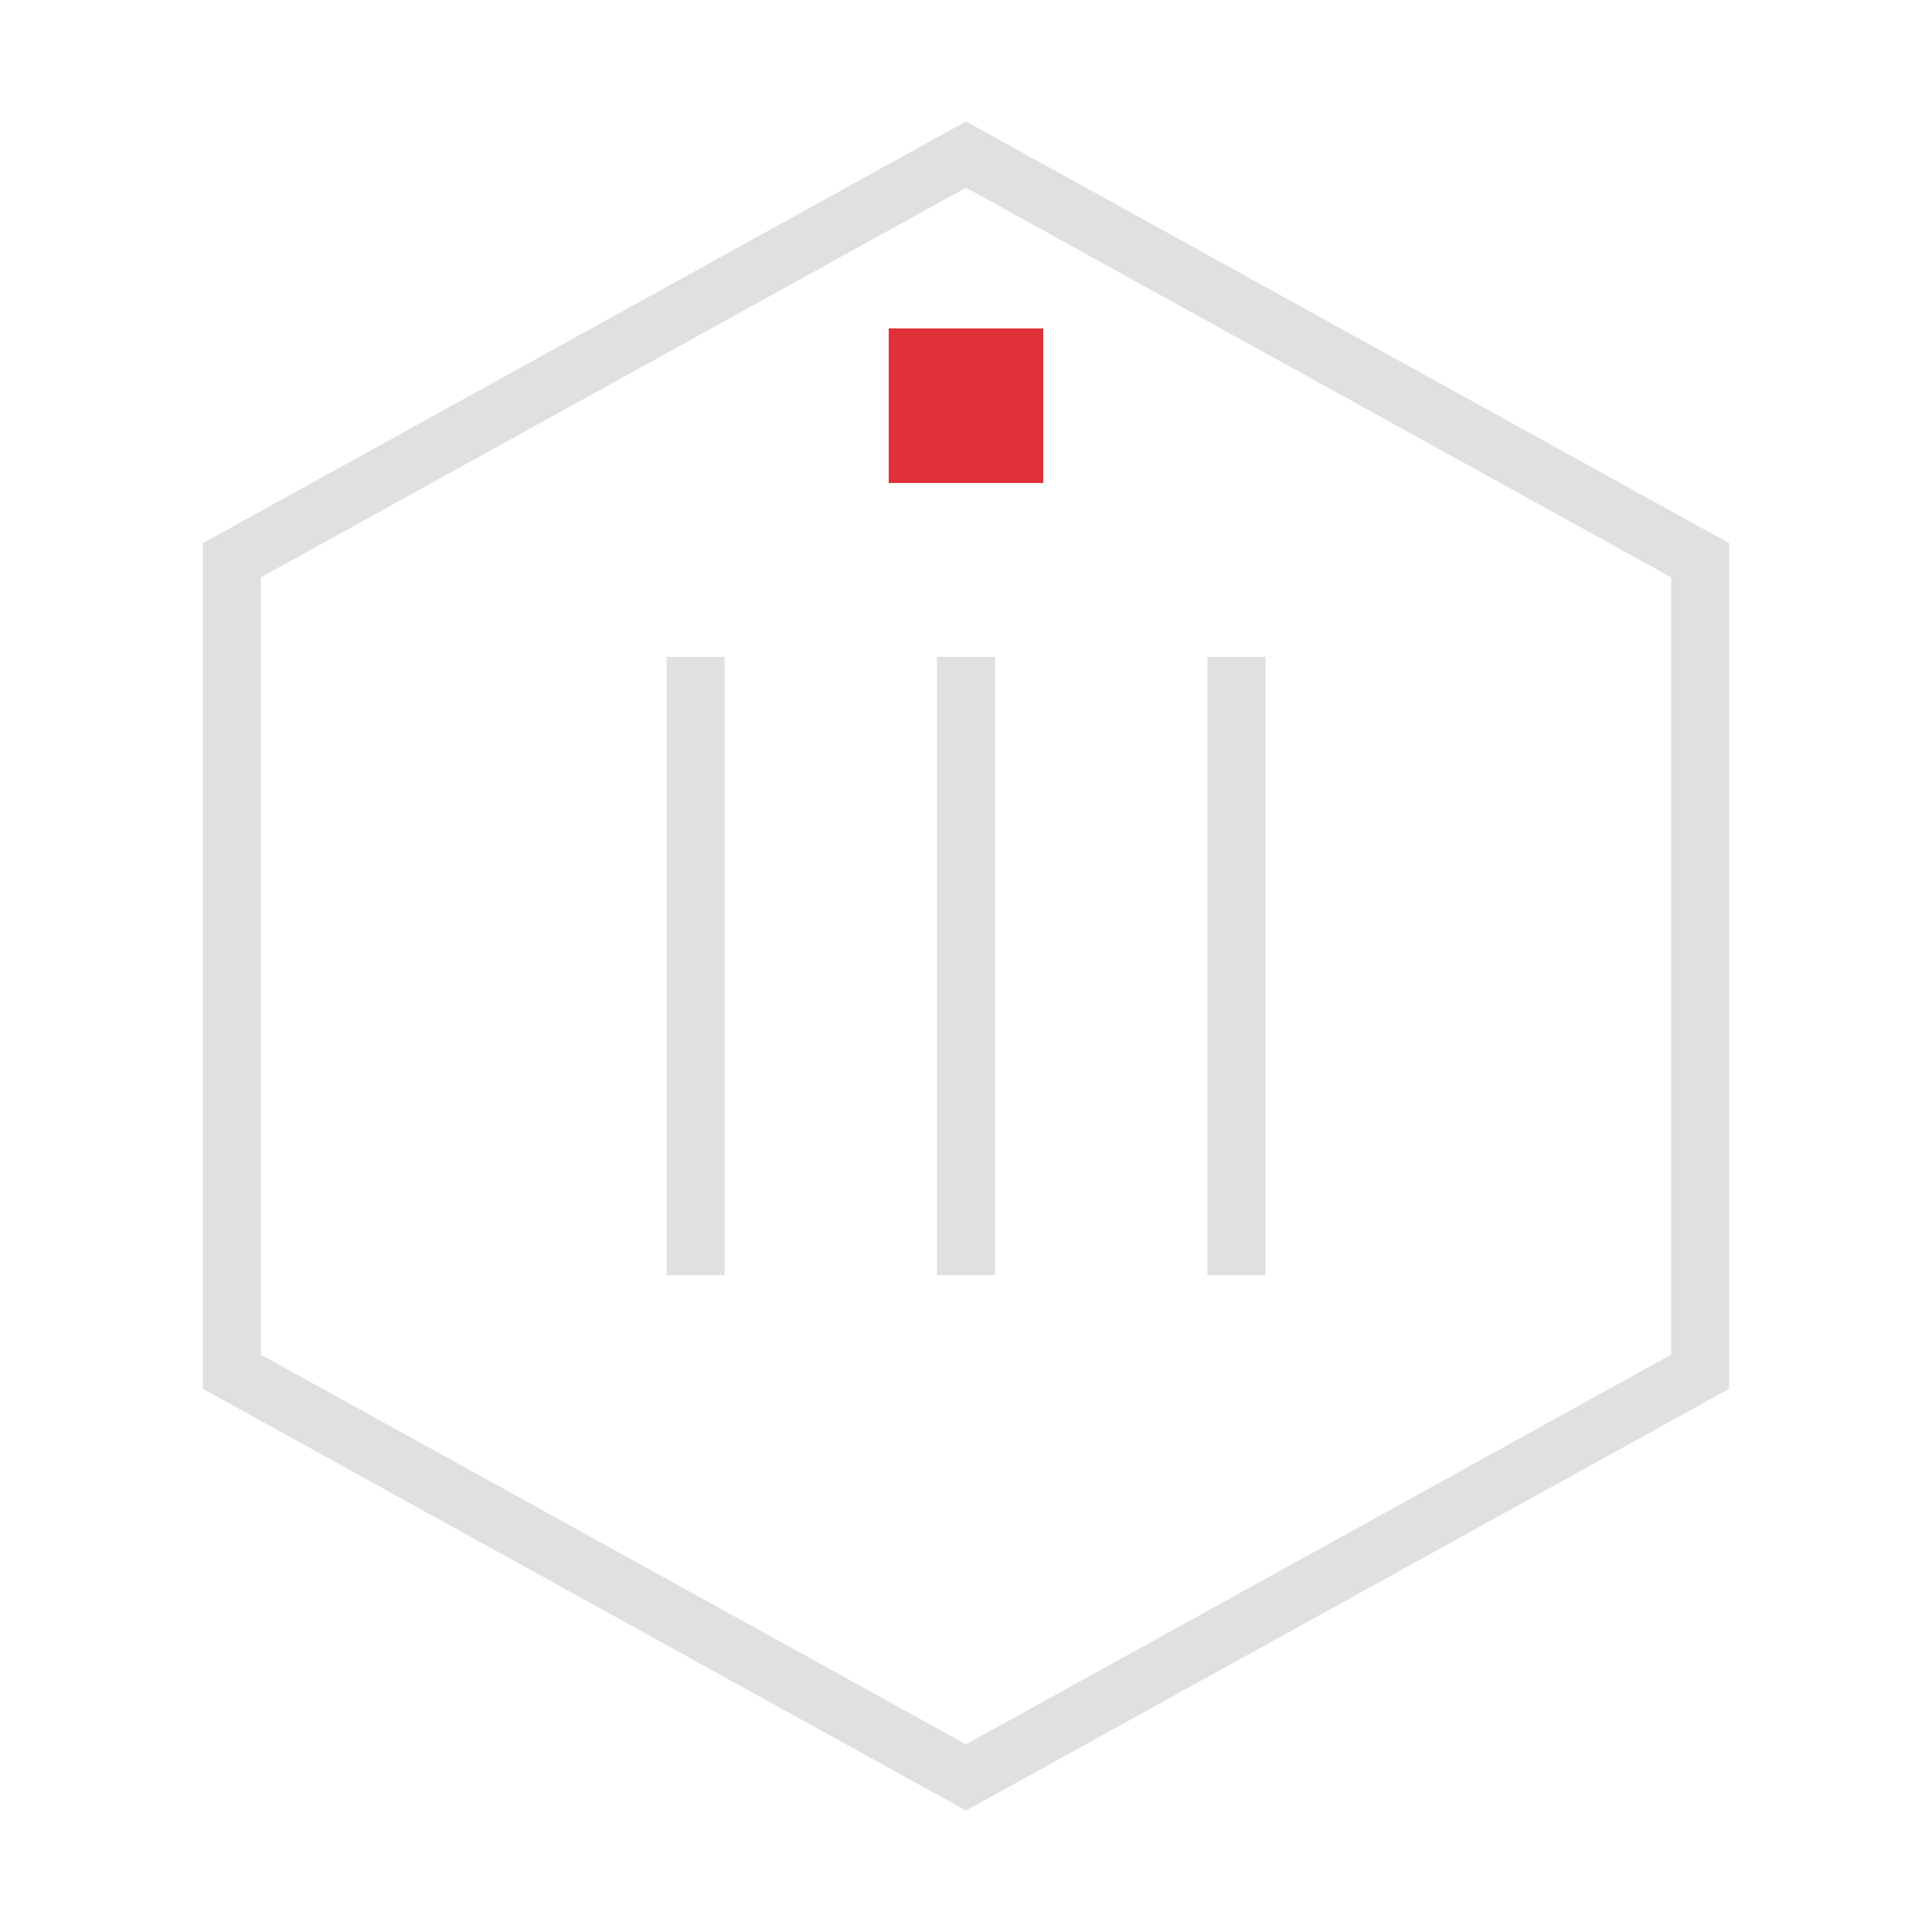
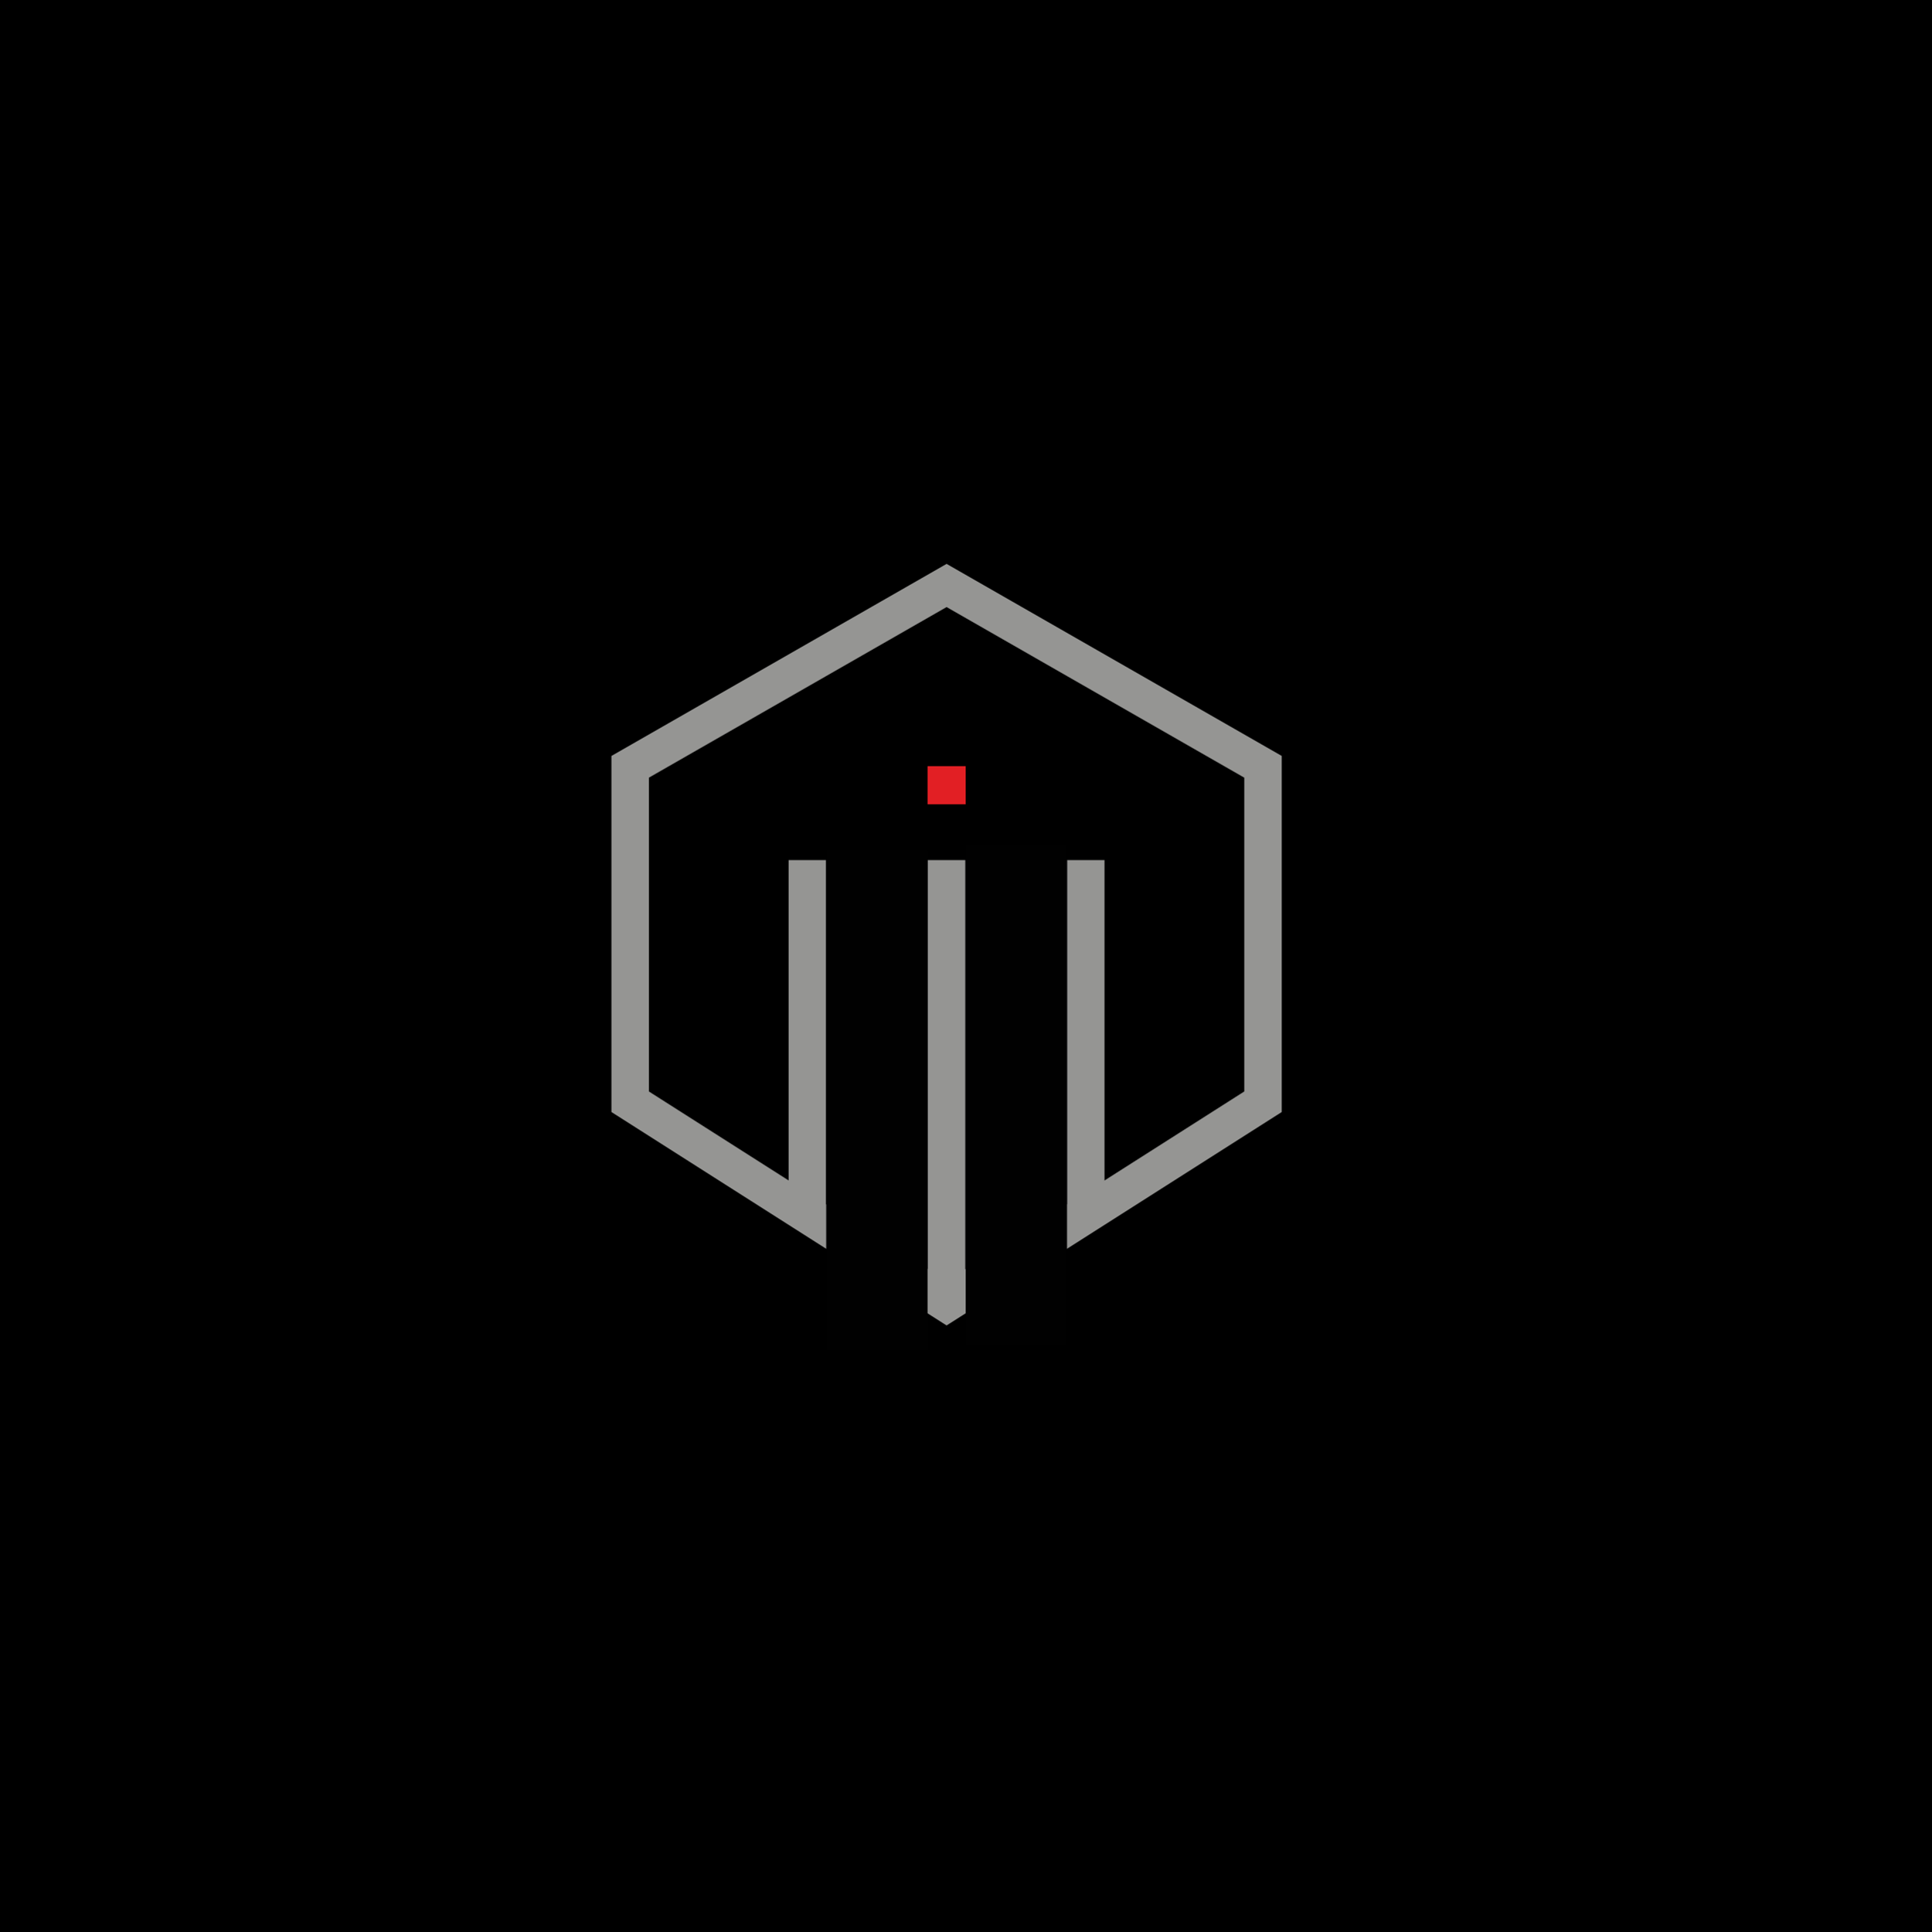
- <svg xmlns="http://www.w3.org/2000/svg" viewBox="0 0 100 100">
-   <polygon points="50,8 88,29 88,71 50,92 12,71 12,29" fill="none" stroke="#e0e0e0" stroke-width="3" />
-   <line x1="36" y1="34" x2="36" y2="66" stroke="#e0e0e0" stroke-width="3" />
-   <line x1="50" y1="34" x2="50" y2="66" stroke="#e0e0e0" stroke-width="3" />
-   <line x1="64" y1="34" x2="64" y2="66" stroke="#e0e0e0" stroke-width="3" />
-   <rect x="46" y="17" width="8" height="8" fill="#e0313a" />
+ <svg xmlns="http://www.w3.org/2000/svg" id="Livello_1" data-name="Livello 1" viewBox="0 0 566.93 566.93">
+   <defs>
+     <style>
+       .cls-1 {
+         fill: #e21f24;
+       }
+ 
+       .cls-2 {
+         fill: none;
+       }
+ 
+       .cls-2, .cls-3 {
+         stroke: #959593;
+         stroke-width: 11px;
+       }
+ 
+       .cls-3, .cls-4 {
+         fill: #010101;
+       }
+     </style>
+   </defs>
+   <rect x="-12.98" y="-4.44" width="584.73" height="577.24" />
+   <g>
+     <g>
+       <path class="cls-2" d="M277.88,171.87l92.89,53.23v98.33l-92.89,59.15-92.89-59.15v-98.33l92.89-53.23Z" />
+       <path class="cls-3" d="M237,252.49v102.06m40.87-102.06v131.83m40.87-131.83v102.06" />
+     </g>
+     <rect class="cls-1" x="272.29" y="224.91" width="11.2" height="11.2" />
+     <rect class="cls-4" x="242.54" y="249.56" width="29.75" height="146.93" />
+     <rect class="cls-4" x="283.49" y="248.02" width="29.75" height="146.93" />
+   </g>
</svg>
